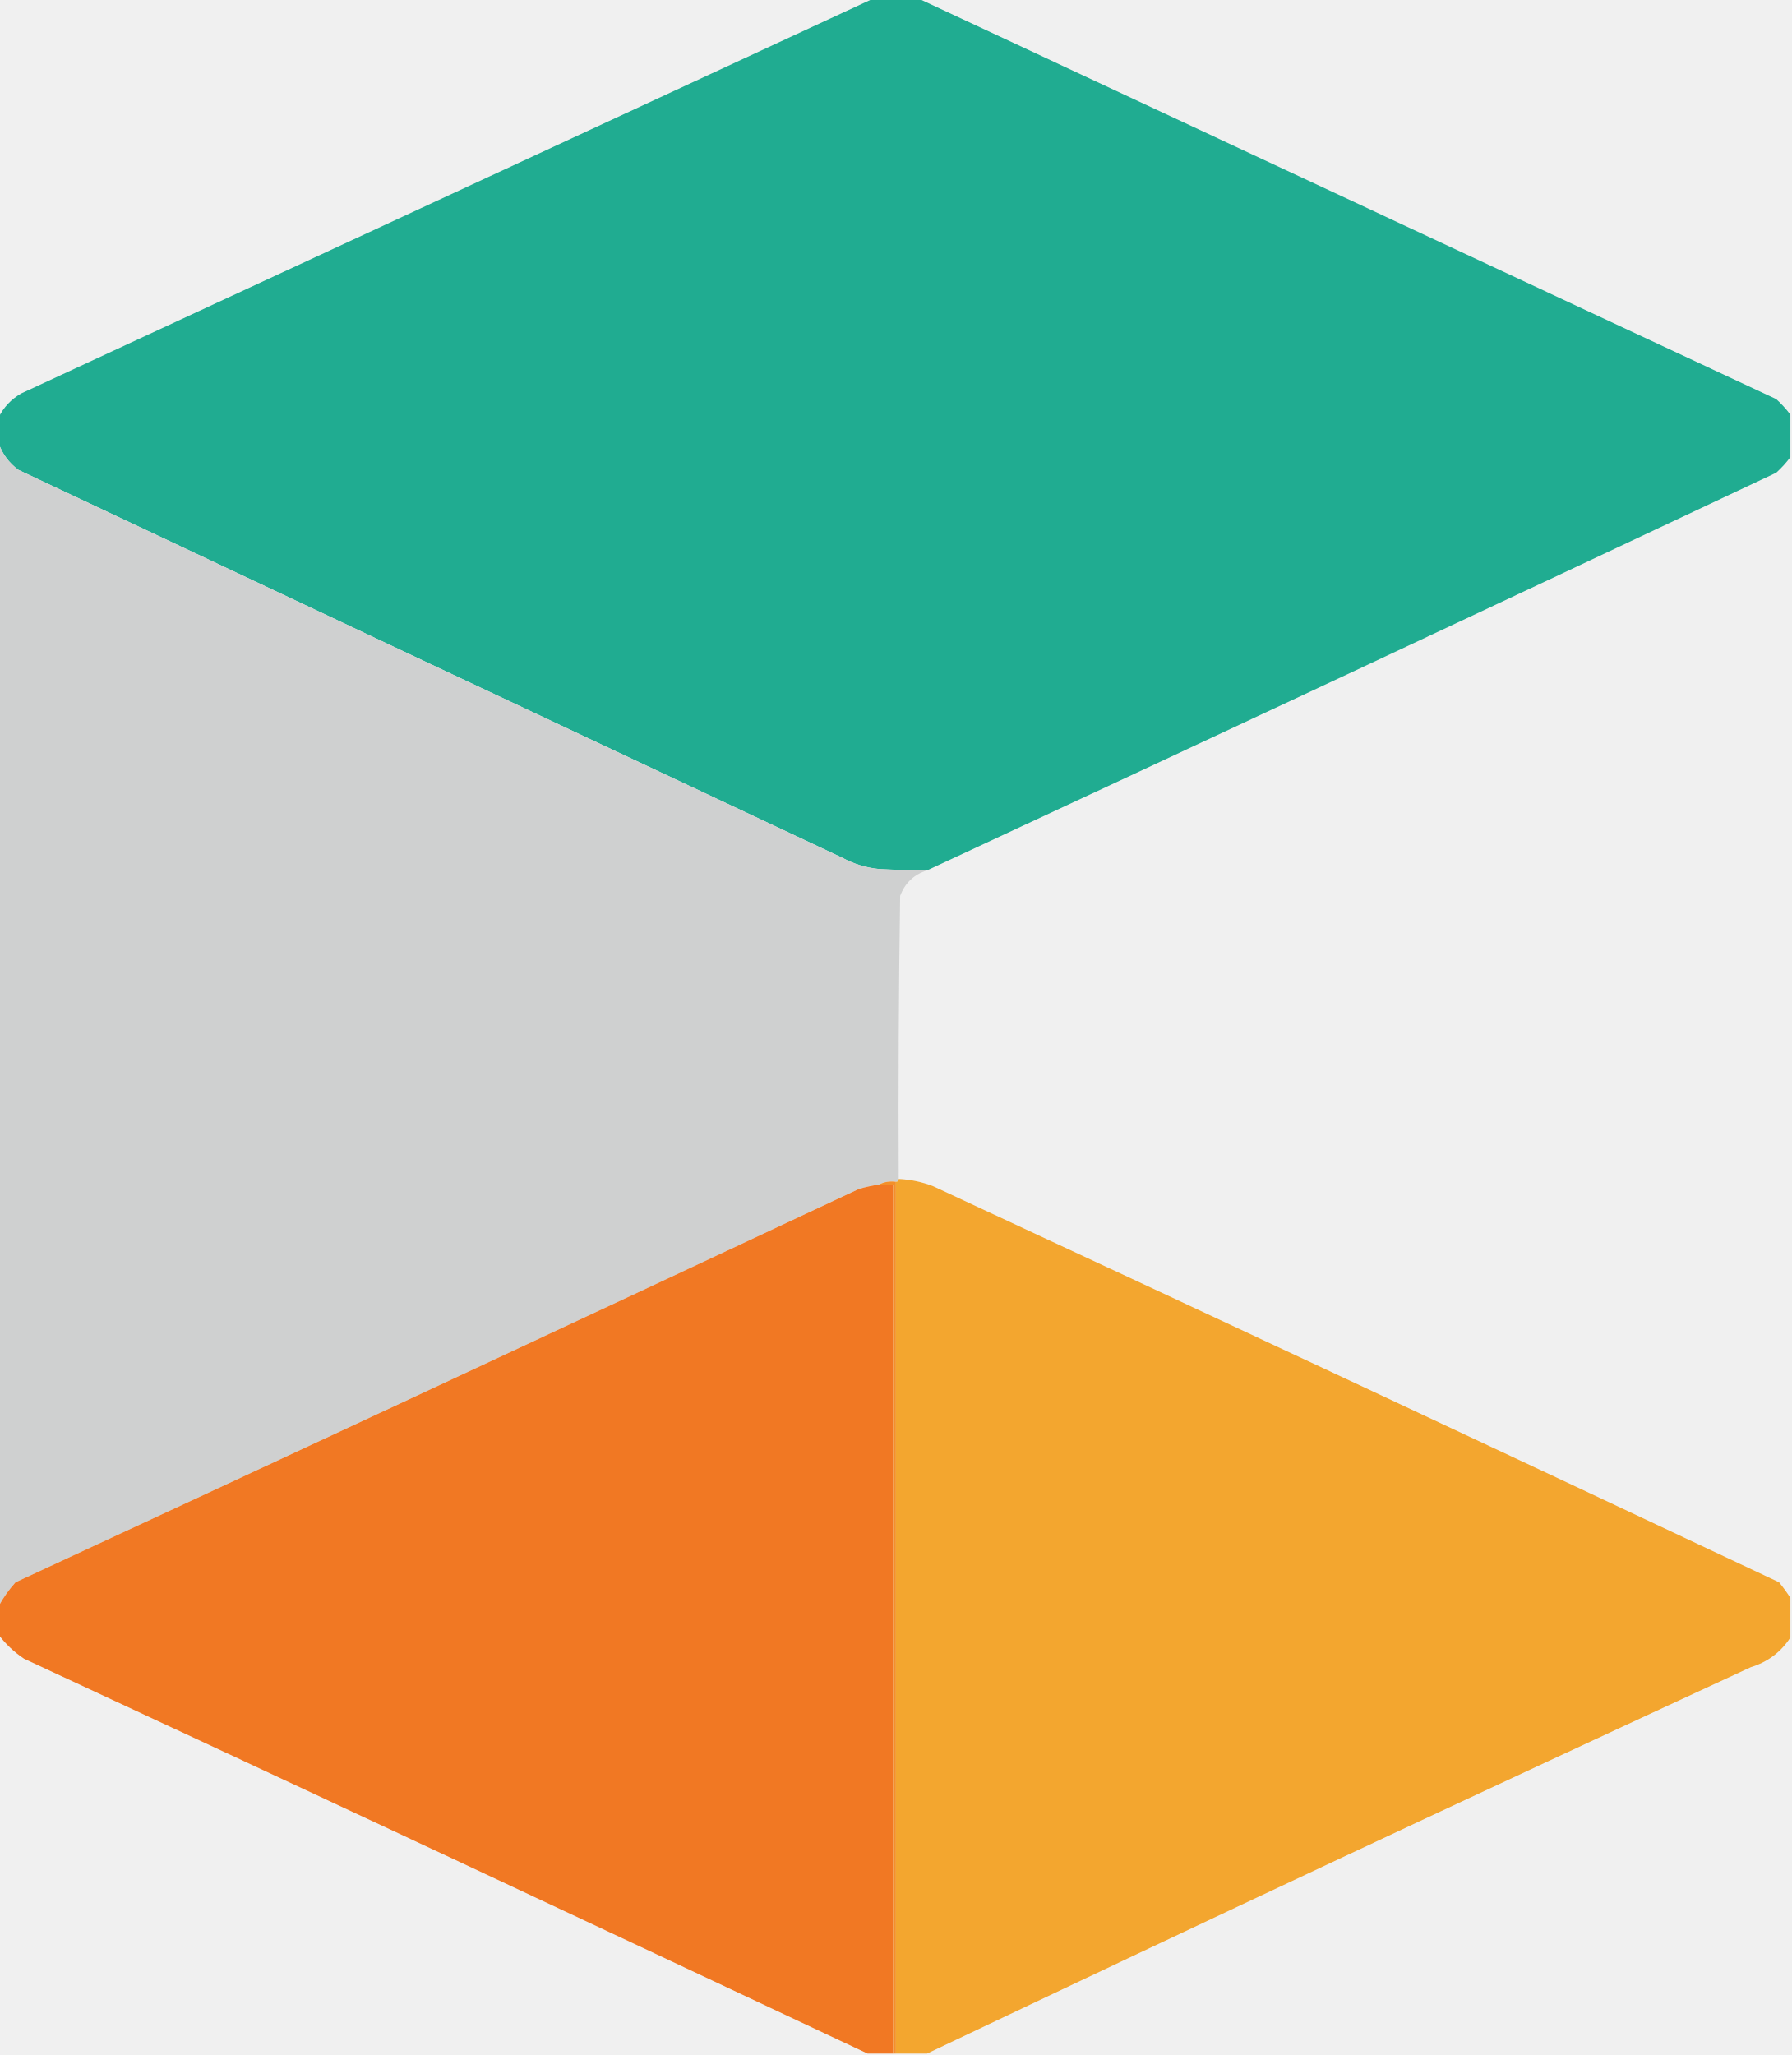
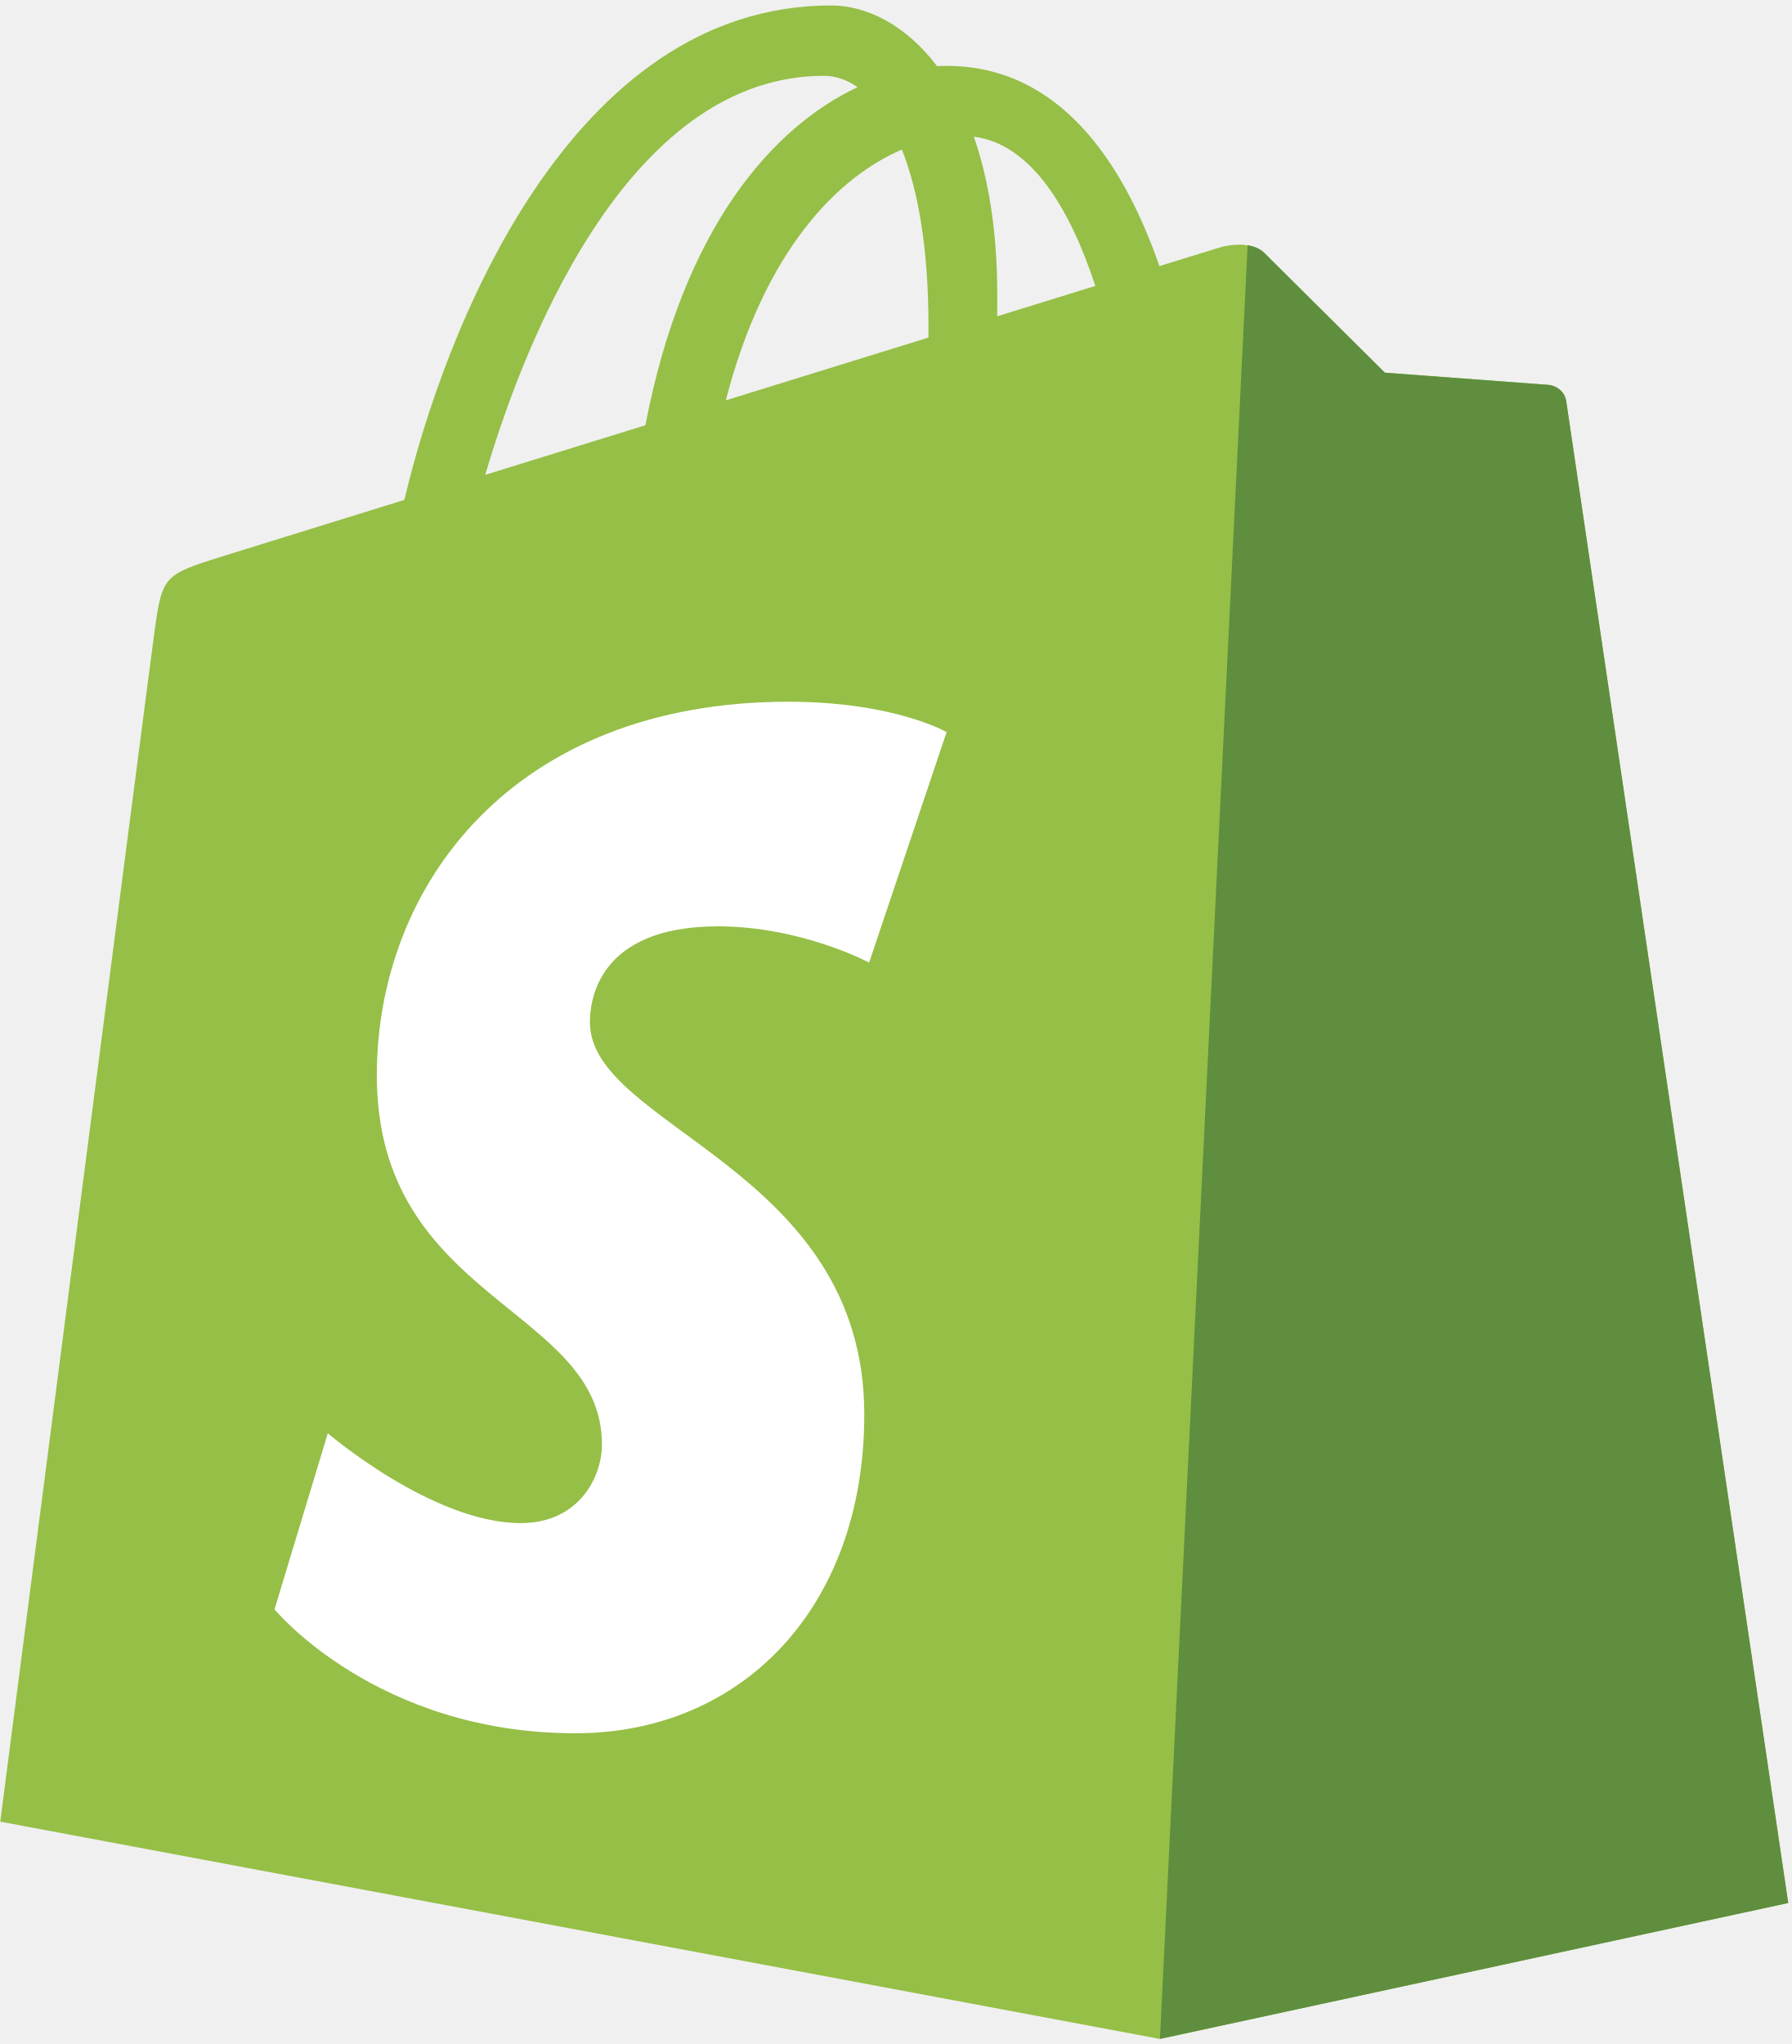
- <svg xmlns="http://www.w3.org/2000/svg" version="1.1" width="633px" height="726px" style="shape-rendering:geometricPrecision; text-rendering:geometricPrecision; image-rendering:optimizeQuality; fill-rule:evenodd; clip-rule:evenodd">
+ <svg xmlns="http://www.w3.org/2000/svg" width="256px" height="292px" viewBox="0 0 256 292" version="1.1" preserveAspectRatio="xMidYMid">
  <g>
-     <path style="opacity:1" fill="#20ac91" d="M 308.5,-0.5 C 313.833,-0.5 319.167,-0.5 324.5,-0.5C 425.471,46.651 526.471,93.818 627.5,141C 629.402,142.73 631.069,144.563 632.5,146.5C 632.5,151.5 632.5,156.5 632.5,161.5C 631.069,163.437 629.402,165.27 627.5,167C 527.564,214.137 427.564,260.97 327.5,307.5C 322.049,307.486 316.382,307.32 310.5,307C 305.904,306.536 301.571,305.203 297.5,303C 200.559,257.439 103.559,211.772 6.5,166C 3.115,163.471 0.782,160.304 -0.5,156.5C -0.5,153.5 -0.5,150.5 -0.5,147.5C 1.256,143.907 3.923,141.074 7.5,139C 107.873,92.479 208.206,45.979 308.5,-0.5 Z" />
-   </g>
-   <g>
-     <path style="opacity:1" fill="#cfd0d0" d="M -0.5,156.5 C 0.782,160.304 3.115,163.471 6.5,166C 103.559,211.772 200.559,257.439 297.5,303C 301.571,305.203 305.904,306.536 310.5,307C 316.382,307.32 322.049,307.486 327.5,307.5C 322.889,308.944 319.722,311.944 318,316.5C 317.5,349.832 317.333,383.165 317.5,416.5C 317.5,417.167 317.167,417.5 316.5,417.5C 314.265,417.205 312.265,417.539 310.5,418.5C 308.146,418.838 305.813,419.338 303.5,420C 204.425,466.49 105.092,512.823 5.5,559C 3.098,561.671 1.098,564.505 -0.5,567.5C -0.5,430.5 -0.5,293.5 -0.5,156.5 Z" />
-   </g>
-   <g>
-     <path style="opacity:1" fill="#f3a62f" d="M 317.5,416.5 C 321.622,416.697 325.622,417.53 329.5,419C 429.287,465.393 528.954,512.06 628.5,559C 629.977,560.812 631.31,562.645 632.5,564.5C 632.5,569.167 632.5,573.833 632.5,578.5C 629.175,583.643 624.508,587.143 618.5,589C 521.168,634.002 424.168,679.502 327.5,725.5C 323.833,725.5 320.167,725.5 316.5,725.5C 316.5,622.833 316.5,520.167 316.5,417.5C 317.167,417.5 317.5,417.167 317.5,416.5 Z" />
-   </g>
-   <g>
-     <path style="opacity:1" fill="#f17823" d="M 310.5,418.5 C 312.167,418.5 313.833,418.5 315.5,418.5C 315.5,520.833 315.5,623.167 315.5,725.5C 312.5,725.5 309.5,725.5 306.5,725.5C 207.409,678.791 108.075,632.291 8.5,586C 4.973,583.638 1.973,580.804 -0.5,577.5C -0.5,574.167 -0.5,570.833 -0.5,567.5C 1.098,564.505 3.098,561.671 5.5,559C 105.092,512.823 204.425,466.49 303.5,420C 305.813,419.338 308.146,418.838 310.5,418.5 Z" />
-   </g>
-   <g>
-     <path style="opacity:1" fill="#f3902a" d="M 310.5,418.5 C 312.265,417.539 314.265,417.205 316.5,417.5C 316.5,520.167 316.5,622.833 316.5,725.5C 316.167,725.5 315.833,725.5 315.5,725.5C 315.5,623.167 315.5,520.833 315.5,418.5C 313.833,418.5 312.167,418.5 310.5,418.5 Z" />
+     <path d="M223.774,57.34 C223.573,55.879 222.294,55.072 221.237,54.983 C220.182,54.895 197.854,53.24 197.854,53.24 C197.854,53.24 182.347,37.845 180.645,36.141 C178.942,34.438 175.616,34.956 174.326,35.336 C174.134,35.392 170.937,36.379 165.647,38.015 C160.466,23.11 151.325,9.412 135.242,9.412 C134.798,9.412 134.341,9.43 133.884,9.456 C129.31,3.407 123.644,0.779 118.75,0.779 C81.285,0.779 63.386,47.614 57.774,71.414 C43.216,75.925 32.874,79.132 31.553,79.547 C23.427,82.096 23.17,82.352 22.104,90.009 C21.299,95.806 0.037,260.235 0.037,260.235 L165.715,291.277 L255.486,271.857 C255.486,271.857 223.972,58.801 223.774,57.34 L223.774,57.34 Z M156.49,40.848 C152.329,42.136 147.598,43.6 142.471,45.187 C142.476,44.199 142.481,43.226 142.481,42.164 C142.481,32.9 141.195,25.441 139.132,19.528 C147.419,20.569 152.938,29.997 156.49,40.848 L156.49,40.848 Z M128.852,21.365 C131.156,27.138 132.654,35.423 132.654,46.603 C132.654,47.175 132.649,47.698 132.644,48.227 C123.527,51.051 113.62,54.117 103.691,57.193 C109.266,35.677 119.716,25.285 128.852,21.365 L128.852,21.365 Z M117.721,10.828 C119.338,10.828 120.967,11.377 122.526,12.45 C110.519,18.1 97.649,32.33 92.214,60.747 C84.27,63.207 76.506,65.611 69.328,67.835 C75.694,46.16 90.811,10.828 117.721,10.828 L117.721,10.828 Z" fill="#95BF46" />
+     <path d="M221.237,54.983 C220.182,54.895 197.854,53.24 197.854,53.24 C197.854,53.24 182.347,37.845 180.645,36.141 C180.008,35.507 179.149,35.182 178.251,35.042 L165.724,291.275 L255.486,271.857 C255.486,271.857 223.972,58.801 223.774,57.34 C223.573,55.879 222.294,55.072 221.237,54.983" fill="#5E8E3E" />
+     <path d="M135.242,104.585 L124.173,137.511 C124.173,137.511 114.475,132.335 102.587,132.335 C85.159,132.335 84.282,143.272 84.282,146.028 C84.282,161.066 123.483,166.828 123.483,202.052 C123.483,229.765 105.905,247.61 82.205,247.61 C53.765,247.61 39.221,229.909 39.221,229.909 L46.836,204.75 C46.836,204.75 61.785,217.585 74.401,217.585 C82.644,217.585 85.997,211.095 85.997,206.353 C85.997,186.737 53.837,185.862 53.837,153.629 C53.837,126.5 73.309,100.247 112.615,100.247 C127.76,100.247 135.242,104.585 135.242,104.585" fill="#FFFFFF" />
  </g>
</svg>
